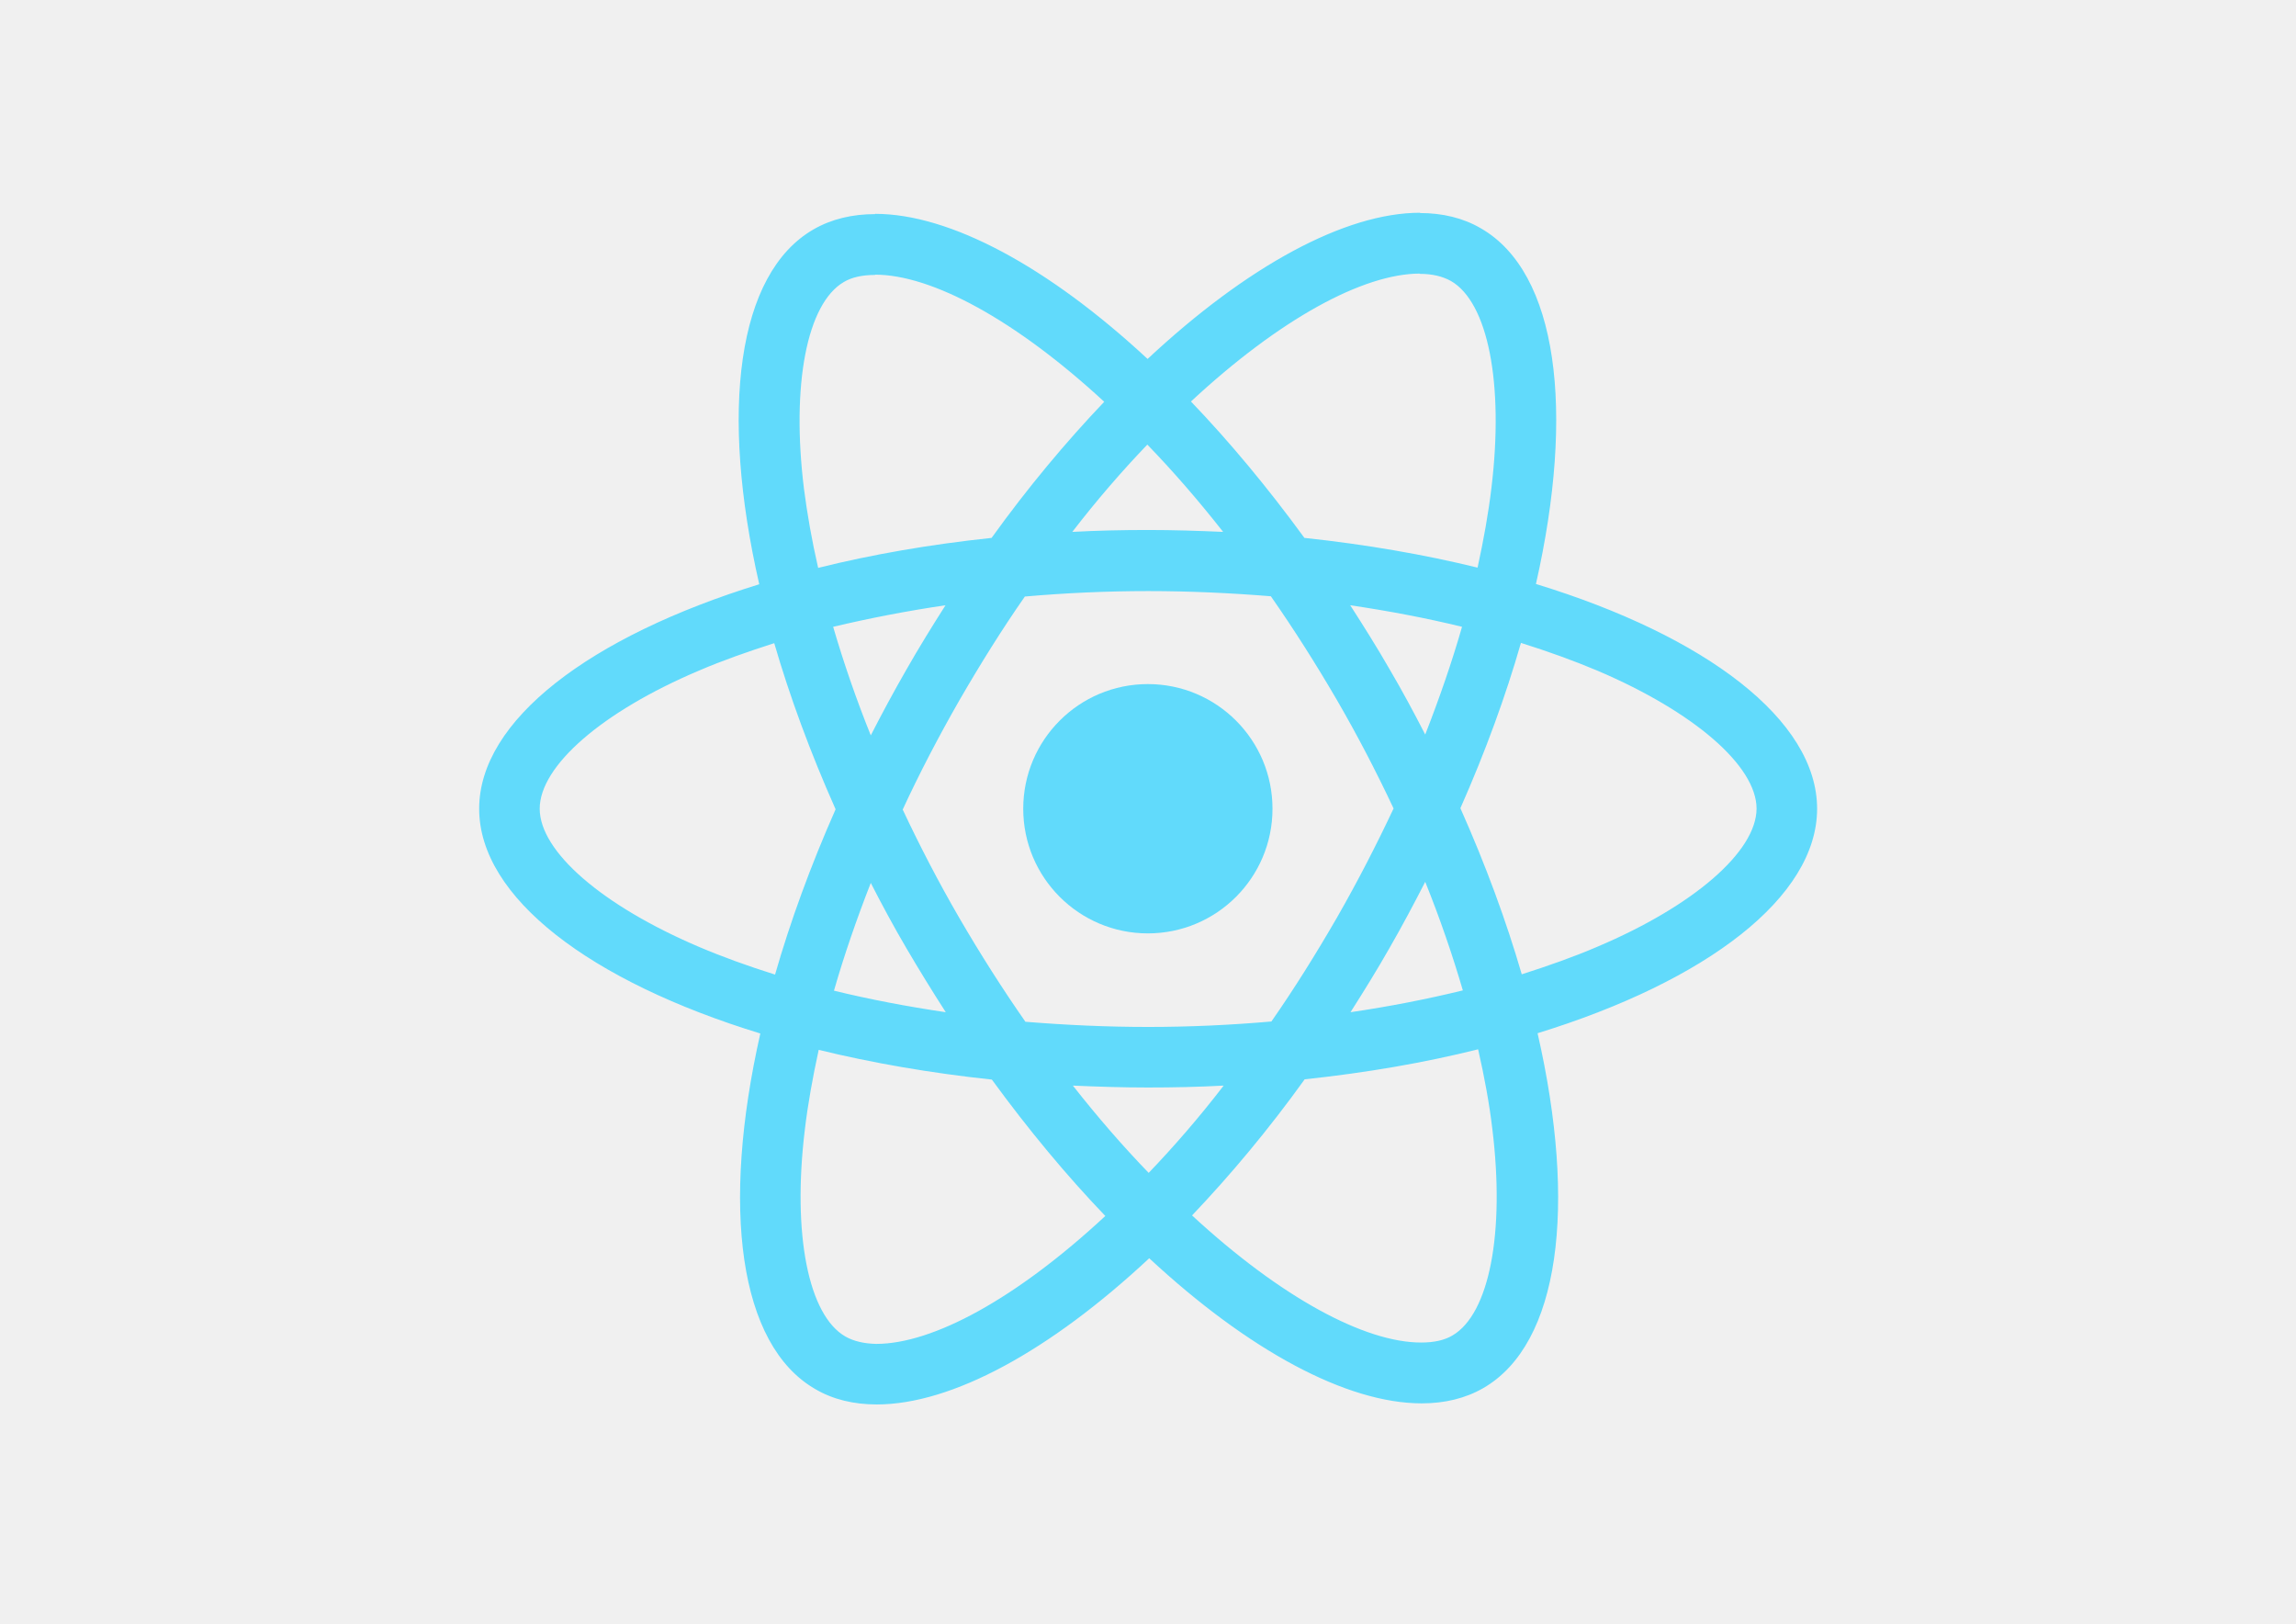
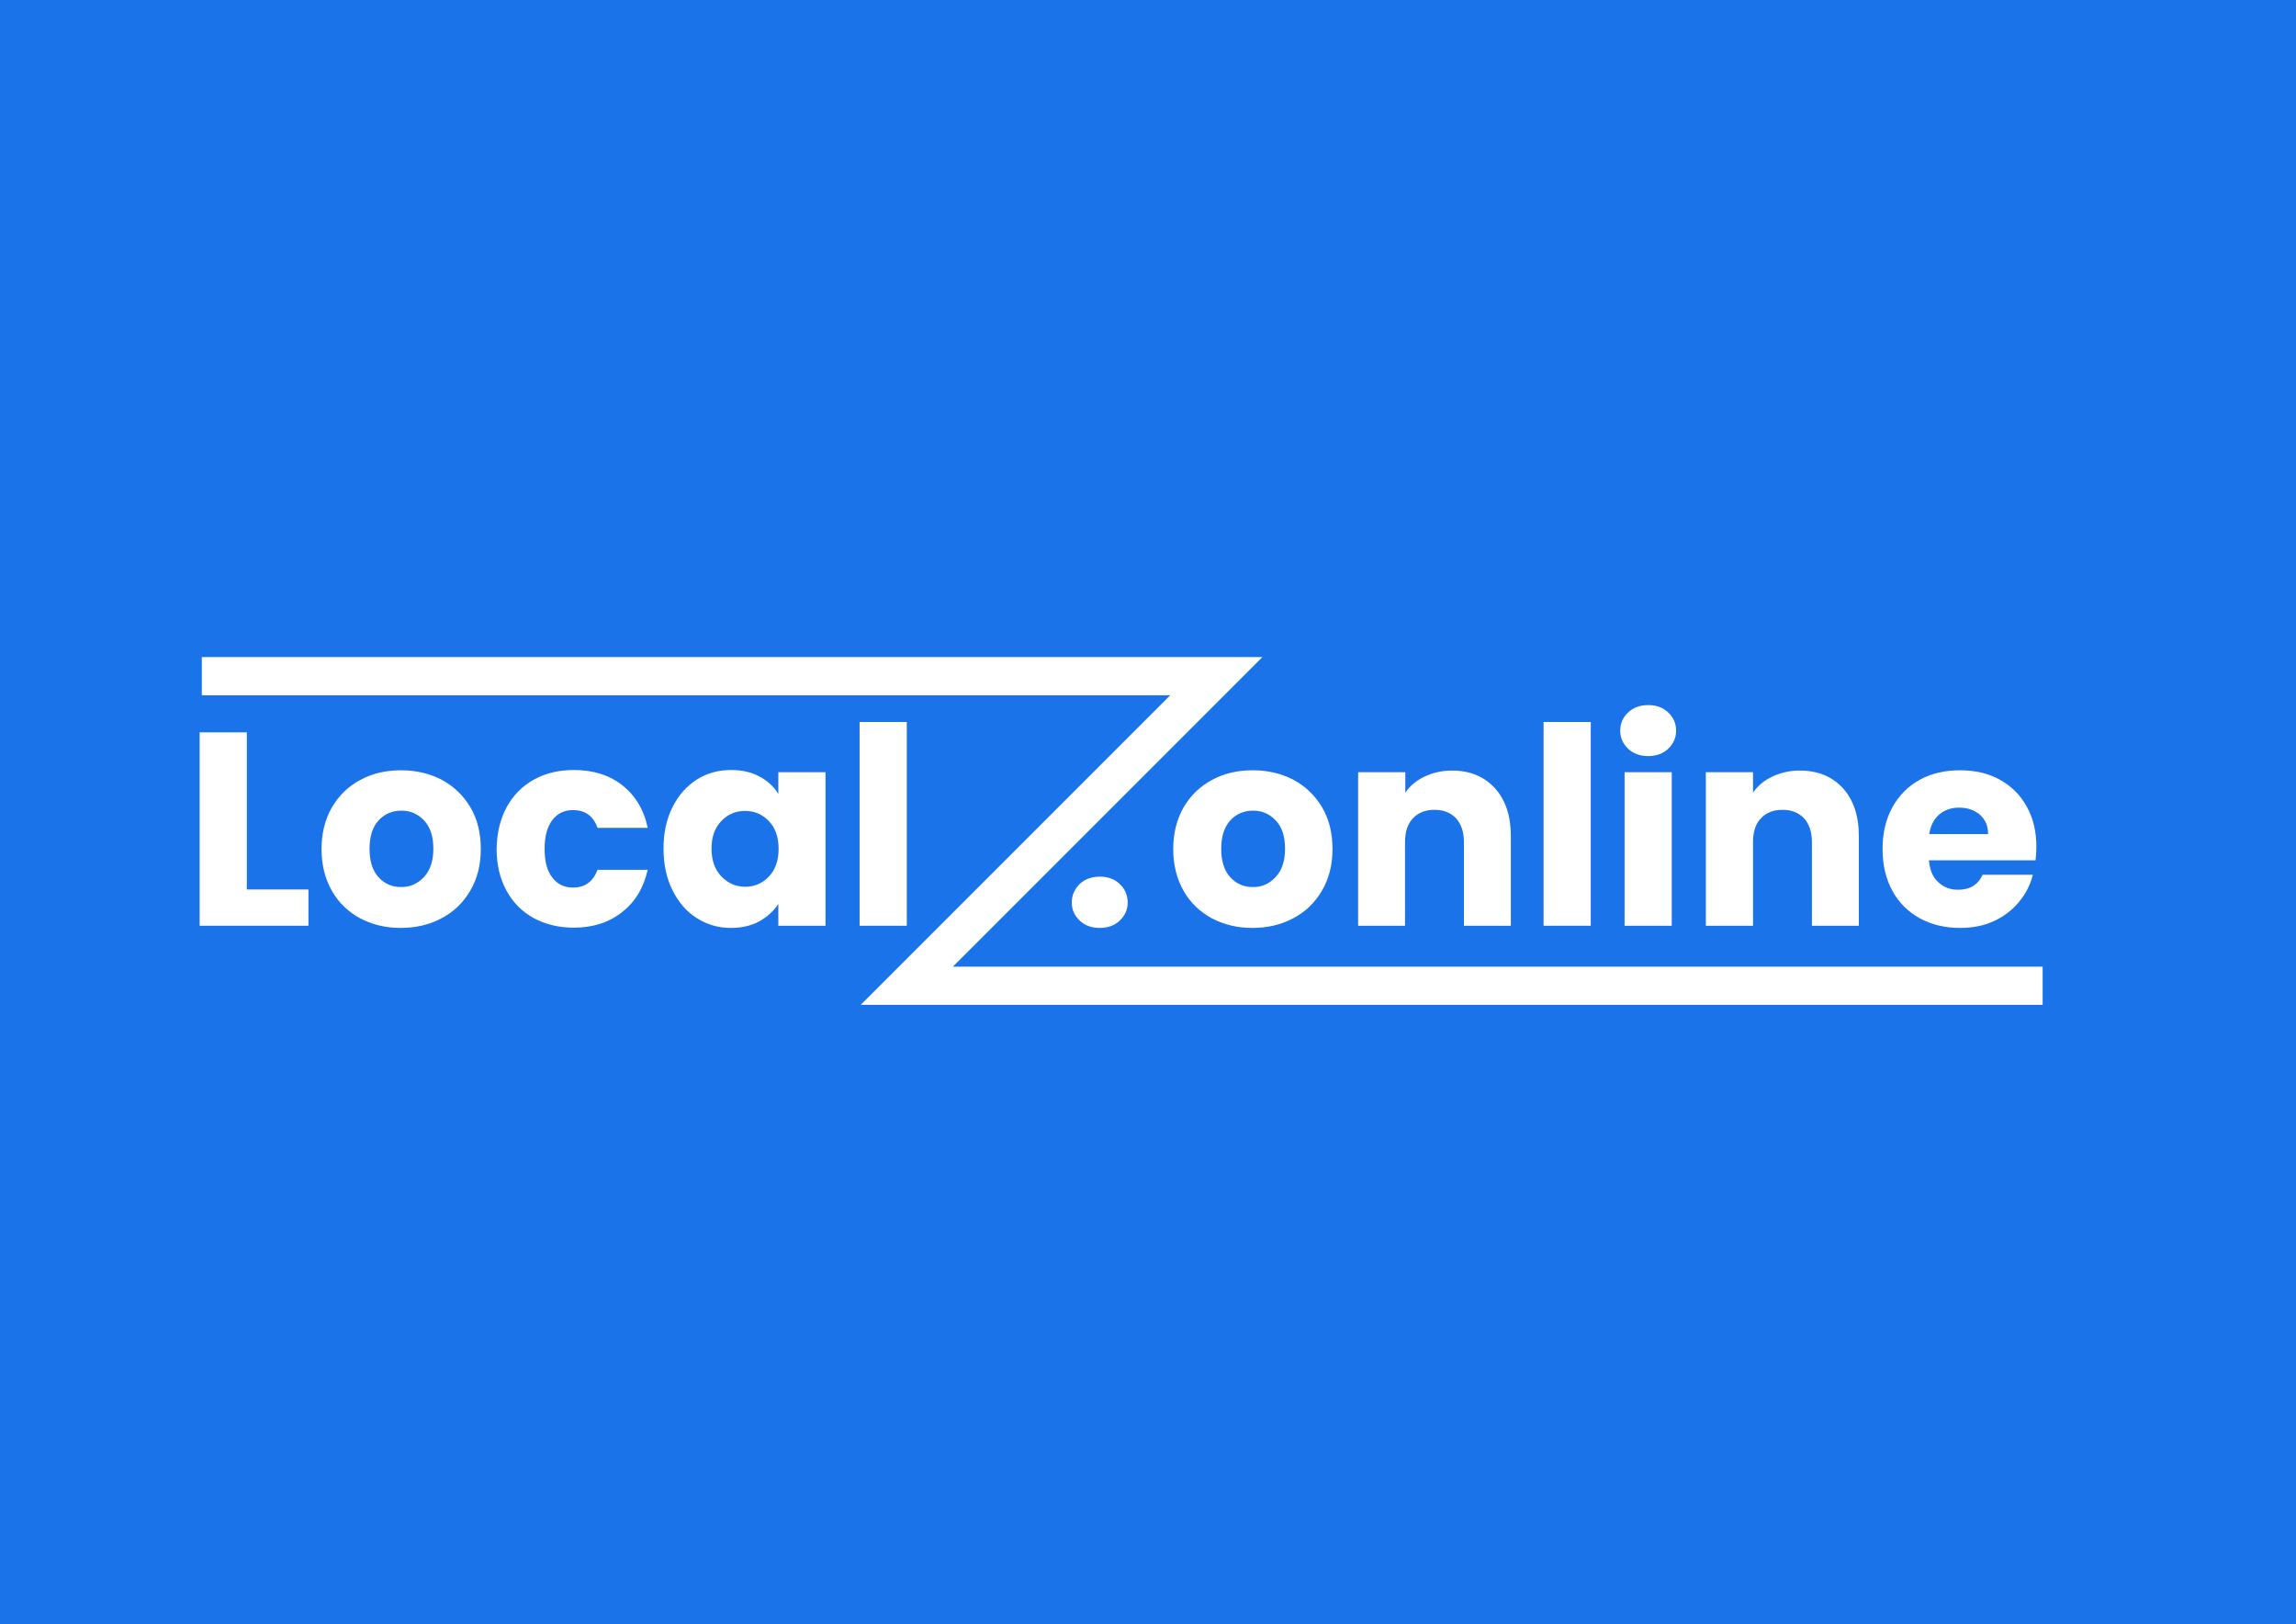
- <svg xmlns="http://www.w3.org/2000/svg" viewBox="0 0 841.9 595.3">
-   <g fill="#61DAFB">
-     <path d="M666.3 296.5c0-32.5-40.7-63.3-103.1-82.4 14.4-63.6 8-114.2-20.2-130.4-6.5-3.8-14.1-5.6-22.4-5.6v22.3c4.6 0 8.3.9 11.4 2.6 13.6 7.8 19.5 37.5 14.9 75.7-1.1 9.4-2.9 19.3-5.1 29.4-19.6-4.8-41-8.5-63.5-10.9-13.5-18.5-27.5-35.3-41.6-50 32.6-30.3 63.2-46.9 84-46.9V78c-27.5 0-63.5 19.6-99.9 53.6-36.4-33.8-72.4-53.2-99.9-53.2v22.3c20.7 0 51.4 16.5 84 46.6-14 14.7-28 31.4-41.3 49.9-22.6 2.4-44 6.1-63.6 11-2.3-10-4-19.7-5.2-29-4.7-38.2 1.1-67.9 14.6-75.8 3-1.8 6.9-2.6 11.5-2.6V78.5c-8.4 0-16 1.8-22.6 5.6-28.1 16.2-34.4 66.7-19.9 130.1-62.2 19.2-102.7 49.9-102.7 82.3 0 32.5 40.7 63.3 103.1 82.4-14.4 63.6-8 114.2 20.2 130.4 6.5 3.8 14.1 5.6 22.5 5.6 27.5 0 63.5-19.6 99.9-53.6 36.4 33.8 72.4 53.2 99.9 53.2 8.4 0 16-1.8 22.6-5.6 28.1-16.2 34.4-66.7 19.9-130.1 62-19.1 102.5-49.9 102.5-82.3zm-130.2-66.7c-3.7 12.9-8.3 26.2-13.5 39.5-4.1-8-8.4-16-13.1-24-4.6-8-9.5-15.8-14.4-23.4 14.2 2.1 27.9 4.7 41 7.9zm-45.8 106.5c-7.8 13.5-15.8 26.3-24.1 38.2-14.9 1.3-30 2-45.2 2-15.1 0-30.2-.7-45-1.9-8.3-11.9-16.4-24.6-24.2-38-7.6-13.1-14.5-26.4-20.8-39.8 6.2-13.4 13.2-26.8 20.7-39.9 7.8-13.5 15.8-26.3 24.1-38.2 14.9-1.3 30-2 45.2-2 15.1 0 30.2.7 45 1.9 8.3 11.9 16.4 24.6 24.2 38 7.6 13.1 14.5 26.4 20.8 39.8-6.3 13.4-13.2 26.8-20.7 39.9zm32.3-13c5.4 13.4 10 26.8 13.8 39.8-13.1 3.2-26.9 5.9-41.2 8 4.9-7.7 9.8-15.6 14.4-23.7 4.6-8 8.9-16.1 13-24.1zM421.2 430c-9.3-9.6-18.6-20.3-27.8-32 9 .4 18.2.7 27.5.7 9.4 0 18.7-.2 27.8-.7-9 11.7-18.3 22.4-27.5 32zm-74.4-58.9c-14.2-2.1-27.9-4.7-41-7.9 3.7-12.9 8.3-26.2 13.5-39.5 4.1 8 8.4 16 13.1 24 4.7 8 9.5 15.8 14.4 23.4zM420.7 163c9.3 9.6 18.6 20.3 27.8 32-9-.4-18.2-.7-27.5-.7-9.4 0-18.7.2-27.8.7 9-11.7 18.3-22.4 27.5-32zm-74 58.9c-4.9 7.7-9.8 15.6-14.4 23.7-4.6 8-8.9 16-13 24-5.4-13.4-10-26.8-13.8-39.8 13.1-3.1 26.9-5.8 41.2-7.9zm-90.5 125.2c-35.4-15.1-58.3-34.9-58.3-50.6 0-15.7 22.9-35.6 58.3-50.6 8.6-3.7 18-7 27.7-10.1 5.7 19.6 13.2 40 22.5 60.9-9.2 20.8-16.6 41.1-22.2 60.6-9.9-3.1-19.3-6.5-28-10.2zM310 490c-13.6-7.8-19.5-37.5-14.9-75.7 1.1-9.4 2.9-19.3 5.1-29.4 19.6 4.8 41 8.5 63.5 10.9 13.5 18.5 27.5 35.3 41.6 50-32.6 30.3-63.2 46.9-84 46.9-4.5-.1-8.3-1-11.3-2.7zm237.2-76.2c4.7 38.2-1.1 67.9-14.6 75.8-3 1.8-6.9 2.6-11.5 2.6-20.7 0-51.4-16.5-84-46.6 14-14.7 28-31.4 41.3-49.9 22.6-2.4 44-6.1 63.6-11 2.3 10.1 4.1 19.8 5.2 29.1zm38.5-66.7c-8.6 3.7-18 7-27.7 10.1-5.7-19.6-13.2-40-22.5-60.9 9.2-20.8 16.6-41.1 22.2-60.6 9.9 3.1 19.3 6.5 28.1 10.2 35.4 15.1 58.3 34.9 58.3 50.6-.1 15.7-23 35.6-58.4 50.6zM320.8 78.4z" />
-     <circle cx="420.9" cy="296.5" r="45.7" />
-     <path d="M520.5 78.1z" />
-   </g>
+ <svg xmlns="http://www.w3.org/2000/svg" version="1.1" id="Layer_1" x="0px" y="0px" viewBox="0 0 841.9 595.3" style="enable-background:new 0 0 841.9 595.3;" xml:space="preserve">
+   <style type="text/css">
+ 	.st0{fill:#1A73E8;}
+ 	.st1{fill:#FFFFFF;}
+ 	.st2{fill:none;stroke:#FFFFFF;stroke-width:14;stroke-miterlimit:10;}
+ </style>
+   <rect y="0" class="st0" width="841.9" height="596.7" />
+   <path class="st1" d="M90.5,326.1h22.6v13.3H73.2v-70.9h17.3V326.1z" />
+   <path class="st1" d="M132.1,336.7c-4.4-2.4-7.9-5.7-10.4-10.1s-3.8-9.5-3.8-15.3s1.3-10.9,3.8-15.3c2.6-4.4,6.1-7.8,10.5-10.1  c4.4-2.4,9.4-3.5,14.9-3.5s10.5,1.2,14.9,3.5c4.4,2.4,7.9,5.7,10.5,10.1s3.8,9.5,3.8,15.3s-1.3,10.9-3.9,15.3  c-2.6,4.4-6.1,7.8-10.6,10.1c-4.5,2.4-9.5,3.5-15,3.5C141.5,340.2,136.5,339,132.1,336.7z M155.4,321.6c2.3-2.4,3.5-5.9,3.5-10.4  s-1.1-8-3.4-10.4c-2.3-2.4-5-3.6-8.3-3.6c-3.4,0-6.2,1.2-8.4,3.6s-3.3,5.9-3.3,10.4s1.1,8,3.3,10.4s4.9,3.6,8.2,3.6  C150.3,325.3,153.1,324,155.4,321.6z" />
+   <path class="st1" d="M185.8,295.9c2.4-4.4,5.7-7.7,10-10.1s9.2-3.5,14.7-3.5c7.1,0,13,1.9,17.7,5.6s7.9,8.9,9.3,15.6h-18.4  c-1.5-4.3-4.5-6.5-9-6.5c-3.2,0-5.7,1.2-7.6,3.7c-1.9,2.5-2.8,6-2.8,10.5c0,4.6,0.9,8.1,2.8,10.5c1.9,2.5,4.4,3.7,7.6,3.7  c4.4,0,7.4-2.2,9-6.5h18.4c-1.5,6.6-4.6,11.8-9.4,15.5c-4.8,3.8-10.7,5.7-17.7,5.7c-5.5,0-10.4-1.2-14.7-3.5  c-4.3-2.4-7.6-5.7-10-10.1s-3.6-9.5-3.6-15.3C182.2,305.4,183.4,300.3,185.8,295.9z" />
+   <path class="st1" d="M246.6,295.9c2.2-4.4,5.2-7.7,8.9-10.1c3.8-2.4,8-3.5,12.6-3.5c4,0,7.5,0.8,10.4,2.4c3,1.6,5.3,3.7,6.9,6.4v-8  h17.3v56.3h-17.3v-8c-1.7,2.6-4,4.7-7,6.4c-3,1.6-6.5,2.4-10.4,2.4c-4.6,0-8.7-1.2-12.5-3.6c-3.8-2.4-6.7-5.8-8.9-10.2  c-2.2-4.4-3.3-9.5-3.3-15.3C243.3,305.3,244.4,300.3,246.6,295.9z M281.9,301c-2.4-2.5-5.3-3.7-8.7-3.7s-6.3,1.2-8.7,3.7  c-2.4,2.5-3.6,5.8-3.6,10.1c0,4.3,1.2,7.7,3.6,10.2s5.3,3.8,8.7,3.8s6.3-1.2,8.7-3.7c2.4-2.5,3.6-5.9,3.6-10.2  C285.5,306.9,284.3,303.5,281.9,301z" />
+   <path class="st1" d="M332.5,264.7v74.7h-17.3v-74.7H332.5z" />
+   <path class="st1" d="M395.9,337.5c-1.9-1.8-2.9-4-2.9-6.6c0-2.7,1-4.9,2.9-6.8c1.9-1.8,4.4-2.7,7.4-2.7s5.4,0.9,7.3,2.7  c1.9,1.8,2.9,4.1,2.9,6.8c0,2.6-1,4.8-2.9,6.6c-1.9,1.8-4.4,2.7-7.3,2.7C400.3,340.2,397.8,339.3,395.9,337.5z" />
+   <path class="st1" d="M444.4,336.7c-4.4-2.4-7.9-5.7-10.4-10.1s-3.8-9.5-3.8-15.3s1.3-10.9,3.8-15.3c2.6-4.4,6.1-7.8,10.5-10.1  c4.4-2.4,9.4-3.5,14.9-3.5s10.5,1.2,14.9,3.5c4.4,2.4,7.9,5.7,10.5,10.1s3.8,9.5,3.8,15.3s-1.3,10.9-3.9,15.3s-6.1,7.8-10.6,10.1  c-4.5,2.4-9.5,3.5-15,3.5C453.8,340.2,448.8,339,444.4,336.7z M467.7,321.6c2.3-2.4,3.5-5.9,3.5-10.4s-1.1-8-3.4-10.4  s-5-3.6-8.3-3.6c-3.4,0-6.2,1.2-8.4,3.6c-2.2,2.4-3.3,5.9-3.3,10.4s1.1,8,3.3,10.4c2.2,2.4,4.9,3.6,8.2,3.6  C462.6,325.3,465.4,324,467.7,321.6z" />
+   <path class="st1" d="M548.1,288.9c3.9,4.3,5.9,10.1,5.9,17.6v32.9h-17.2v-30.6c0-3.8-1-6.7-2.9-8.8c-2-2.1-4.6-3.1-7.9-3.1  c-3.3,0-5.9,1-7.9,3.1s-2.9,5-2.9,8.8v30.6H498v-56.3h17.3v7.5c1.7-2.5,4.1-4.5,7.1-5.9s6.3-2.2,10-2.2  C538.9,282.5,544.1,284.6,548.1,288.9z" />
+   <path class="st1" d="M583.3,264.7v74.7H566v-74.7H583.3z" />
+   <path class="st1" d="M597,274.5c-1.9-1.8-2.9-4-2.9-6.6c0-2.7,1-4.9,2.9-6.7c1.9-1.8,4.4-2.7,7.4-2.7s5.4,0.9,7.3,2.7  c1.9,1.8,2.9,4,2.9,6.7c0,2.6-1,4.8-2.9,6.6c-1.9,1.8-4.4,2.7-7.3,2.7C601.4,277.2,598.9,276.3,597,274.5z M613,283.1v56.3h-17.3  v-56.3H613z" />
+   <path class="st1" d="M675.7,288.9c3.9,4.3,5.9,10.1,5.9,17.6v32.9h-17.2v-30.6c0-3.8-1-6.7-2.9-8.8c-2-2.1-4.6-3.1-7.9-3.1  c-3.3,0-5.9,1-7.9,3.1s-2.9,5-2.9,8.8v30.6h-17.3v-56.3h17.3v7.5c1.7-2.5,4.1-4.5,7.1-5.9s6.3-2.2,10-2.2  C666.5,282.5,671.7,284.6,675.7,288.9z" />
+   <path class="st1" d="M746.4,315.4h-39.1c0.3,3.5,1.4,6.2,3.4,8c2,1.9,4.4,2.8,7.3,2.8c4.3,0,7.3-1.8,9-5.5h18.4  c-0.9,3.7-2.6,7-5.1,10s-5.5,5.3-9.2,7s-7.8,2.5-12.4,2.5c-5.5,0-10.4-1.2-14.7-3.5c-4.3-2.4-7.7-5.7-10.1-10.1  c-2.4-4.4-3.6-9.5-3.6-15.3c0-5.9,1.2-11,3.6-15.3c2.4-4.4,5.7-7.7,10-10.1s9.3-3.5,14.8-3.5s10.3,1.1,14.5,3.4s7.6,5.6,9.9,9.8  c2.4,4.2,3.6,9.2,3.6,14.8C746.7,311.9,746.6,313.6,746.4,315.4z M729,305.8c0-3-1-5.3-3-7.1c-2-1.7-4.5-2.6-7.6-2.6  c-2.9,0-5.3,0.8-7.3,2.5s-3.2,4.1-3.7,7.2H729z" />
+   <polyline class="st2" points="74,247.9 446,247.9 332.5,361.4 749,361.4 " />
</svg>
